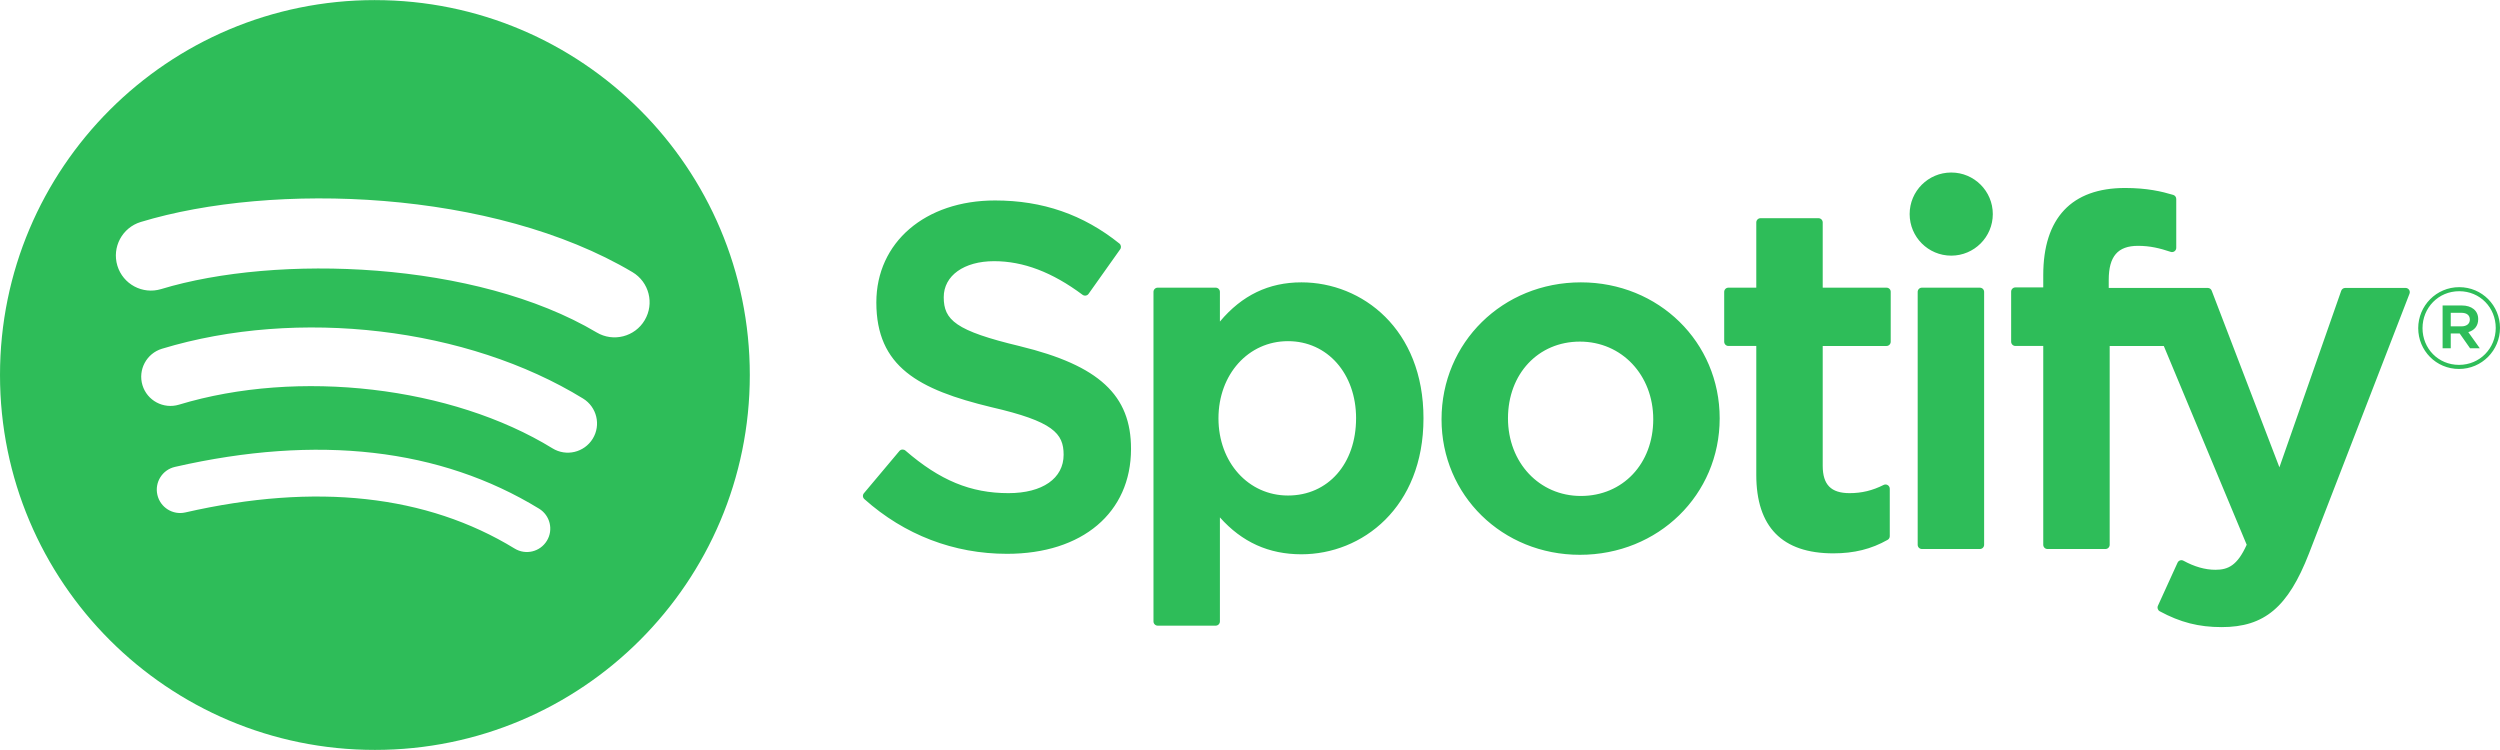
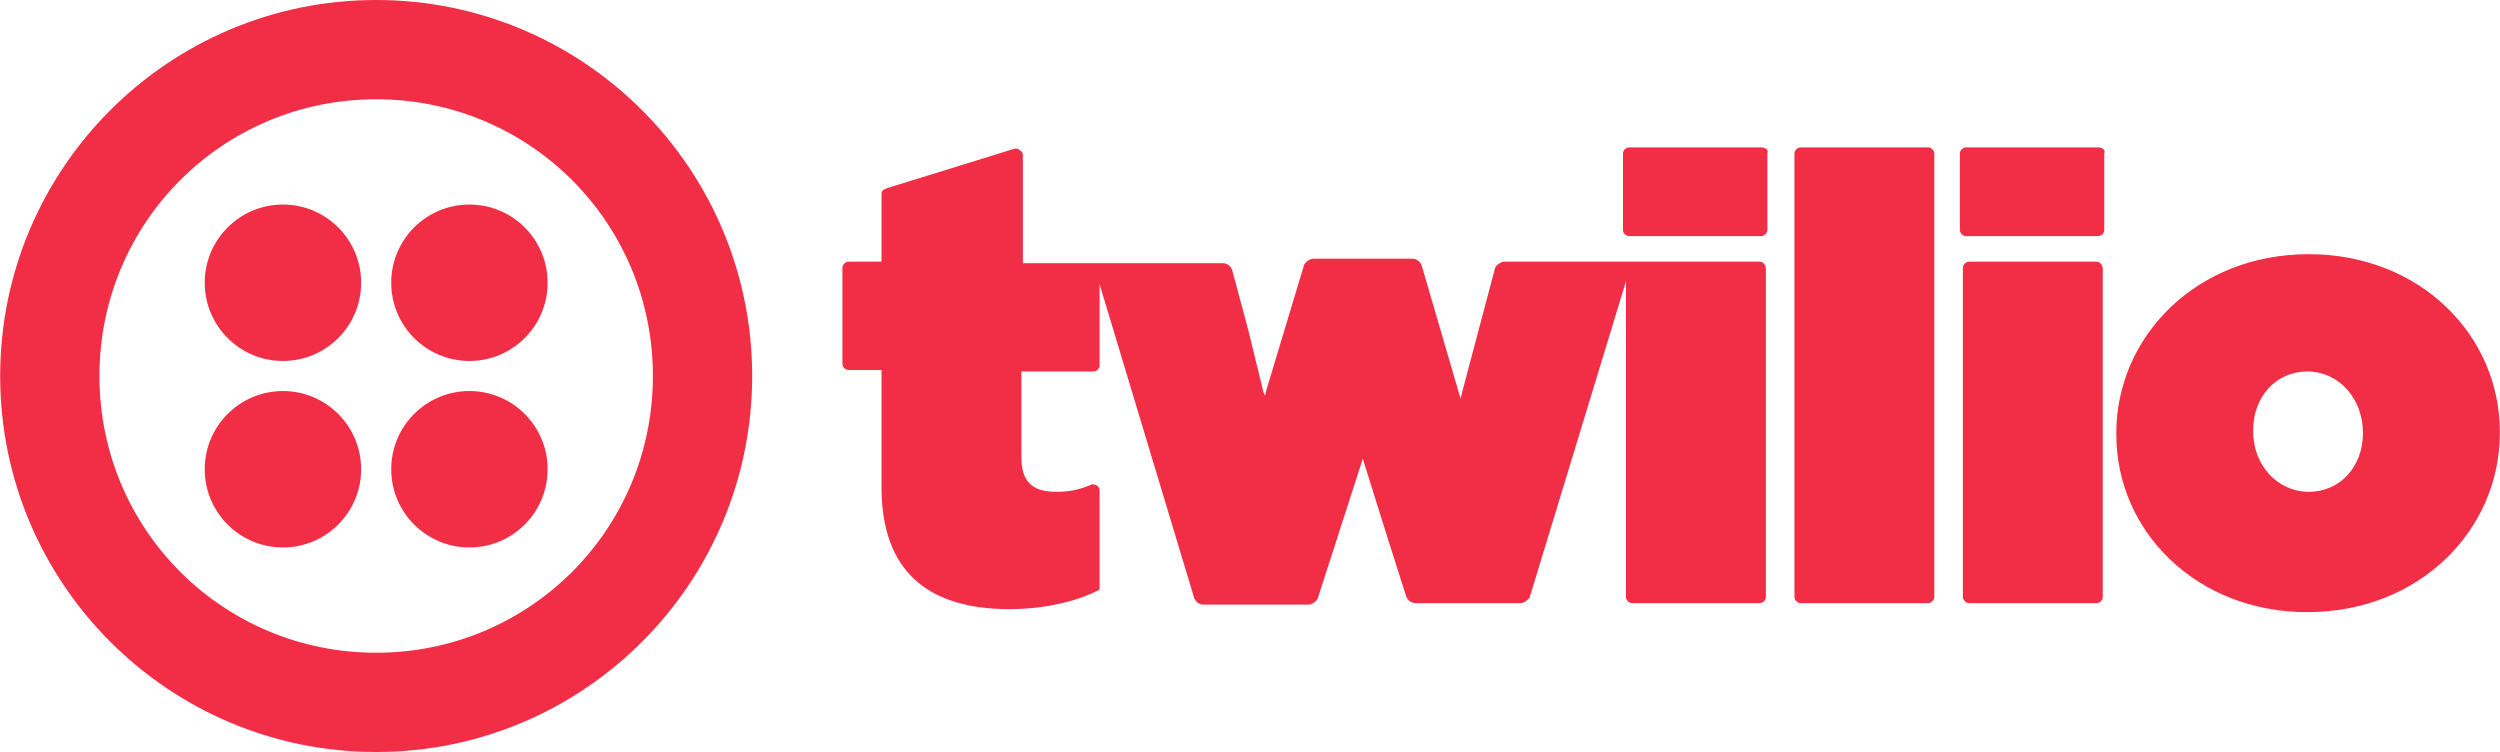
- <svg xmlns="http://www.w3.org/2000/svg" width="140" height="42" viewBox="0 0 140 42" fill="none">
-   <path d="M20.995 0.005C9.4 0.005 0 9.405 0 21C0 32.596 9.4 41.995 20.995 41.995C32.59 41.995 41.989 32.596 41.989 21C41.989 9.406 32.591 0.006 20.994 0.006L20.995 0.005ZM30.623 30.285C30.246 30.904 29.44 31.098 28.823 30.721C23.893 27.707 17.688 27.027 10.38 28.696C9.676 28.858 8.974 28.416 8.813 27.712C8.652 27.008 9.092 26.306 9.798 26.146C17.795 24.317 24.655 25.104 30.189 28.486C30.806 28.864 31.001 29.669 30.623 30.286L30.623 30.285ZM33.193 24.569C32.718 25.34 31.71 25.581 30.941 25.108C25.299 21.64 16.695 20.636 10.02 22.662C9.155 22.923 8.24 22.435 7.978 21.571C7.717 20.706 8.205 19.793 9.069 19.53C16.694 17.216 26.172 18.337 32.653 22.319C33.423 22.793 33.666 23.801 33.192 24.57L33.193 24.569ZM33.413 18.617C26.646 14.598 15.483 14.228 9.022 16.189C7.985 16.503 6.888 15.918 6.573 14.88C6.259 13.842 6.844 12.746 7.882 12.431C15.299 10.18 27.627 10.614 35.417 15.239C36.35 15.793 36.657 16.998 36.103 17.93C35.552 18.863 34.343 19.171 33.413 18.617H33.413ZM57.12 19.387C53.495 18.522 52.849 17.916 52.849 16.641C52.849 15.437 53.983 14.626 55.67 14.626C57.304 14.626 58.925 15.241 60.624 16.509C60.676 16.547 60.74 16.562 60.804 16.552C60.867 16.543 60.923 16.508 60.96 16.455L62.73 13.96C62.803 13.858 62.783 13.716 62.685 13.637C60.663 12.015 58.385 11.226 55.723 11.226C51.809 11.226 49.075 13.575 49.075 16.935C49.075 20.539 51.434 21.815 55.509 22.8C58.978 23.599 59.563 24.269 59.563 25.465C59.563 26.791 58.38 27.616 56.474 27.616C54.359 27.616 52.633 26.903 50.702 25.231C50.654 25.189 50.588 25.171 50.528 25.174C50.464 25.179 50.405 25.209 50.365 25.258L48.38 27.62C48.297 27.718 48.307 27.864 48.404 27.949C50.65 29.954 53.413 31.014 56.394 31.014C60.612 31.014 63.337 28.709 63.337 25.142C63.345 22.131 61.542 20.464 57.127 19.39L57.12 19.387ZM72.879 15.812C71.051 15.812 69.552 16.532 68.315 18.007V16.346C68.315 16.215 68.209 16.109 68.078 16.109H64.832C64.701 16.109 64.595 16.215 64.595 16.346V34.799C64.595 34.93 64.701 35.037 64.832 35.037H68.078C68.209 35.037 68.315 34.93 68.315 34.799V28.974C69.552 30.362 71.052 31.04 72.879 31.04C76.276 31.04 79.715 28.425 79.715 23.427C79.72 18.427 76.28 15.812 72.883 15.812L72.879 15.812ZM75.94 23.427C75.94 25.972 74.372 27.749 72.127 27.749C69.908 27.749 68.234 25.892 68.234 23.427C68.234 20.962 69.908 19.105 72.127 19.105C74.336 19.105 75.941 20.922 75.941 23.427L75.94 23.427ZM88.528 15.812C84.153 15.812 80.726 19.18 80.726 23.481C80.726 27.736 84.13 31.069 88.474 31.069C92.865 31.069 96.302 27.712 96.302 23.427C96.302 19.157 92.888 15.812 88.528 15.812L88.528 15.812ZM88.528 27.774C86.201 27.774 84.447 25.904 84.447 23.426C84.447 20.936 86.141 19.13 88.474 19.13C90.816 19.13 92.582 21 92.582 23.48C92.582 25.969 90.877 27.774 88.528 27.774H88.528ZM105.644 16.109H102.072V12.457C102.072 12.326 101.966 12.219 101.835 12.219H98.59C98.458 12.219 98.352 12.326 98.352 12.457V16.109H96.791C96.66 16.109 96.555 16.215 96.555 16.347V19.136C96.555 19.267 96.66 19.374 96.791 19.374H98.352V26.592C98.352 29.509 99.803 30.988 102.667 30.988C103.831 30.988 104.797 30.747 105.707 30.231C105.781 30.19 105.827 30.11 105.827 30.026V27.369C105.827 27.287 105.785 27.21 105.714 27.167C105.644 27.122 105.556 27.12 105.483 27.156C104.858 27.471 104.254 27.616 103.578 27.616C102.536 27.616 102.072 27.143 102.072 26.083V19.375H105.644C105.775 19.375 105.88 19.268 105.88 19.137V16.348C105.885 16.217 105.78 16.11 105.647 16.11L105.644 16.109ZM118.089 16.123V15.674C118.089 14.355 118.595 13.767 119.729 13.767C120.406 13.767 120.949 13.901 121.558 14.104C121.633 14.128 121.711 14.116 121.772 14.071C121.835 14.026 121.87 13.954 121.87 13.878V11.143C121.87 11.038 121.803 10.946 121.702 10.915C121.059 10.723 120.236 10.527 119.005 10.527C116.007 10.527 114.422 12.215 114.422 15.408V16.095H112.862C112.732 16.095 112.624 16.201 112.624 16.332V19.136C112.624 19.267 112.732 19.374 112.862 19.374H114.422V30.508C114.422 30.639 114.528 30.745 114.659 30.745H117.904C118.036 30.745 118.142 30.639 118.142 30.508V19.375H121.173L125.815 30.506C125.288 31.675 124.77 31.908 124.062 31.908C123.491 31.908 122.888 31.737 122.273 31.4C122.215 31.368 122.146 31.363 122.084 31.382C122.022 31.404 121.97 31.45 121.943 31.51L120.843 33.924C120.791 34.038 120.836 34.172 120.945 34.231C122.094 34.853 123.131 35.118 124.412 35.118C126.809 35.118 128.133 34.002 129.301 30.999L134.932 16.448C134.961 16.375 134.952 16.292 134.907 16.227C134.863 16.163 134.791 16.124 134.712 16.124H131.333C131.232 16.124 131.141 16.188 131.108 16.283L127.647 26.17L123.855 16.277C123.821 16.185 123.732 16.124 123.634 16.124H118.088L118.089 16.123ZM110.873 16.109H107.628C107.496 16.109 107.39 16.215 107.39 16.347V30.508C107.39 30.639 107.496 30.745 107.628 30.745H110.873C111.004 30.745 111.111 30.639 111.111 30.508V16.348C111.111 16.316 111.105 16.285 111.093 16.256C111.081 16.227 111.064 16.201 111.042 16.179C111.02 16.157 110.993 16.139 110.964 16.128C110.935 16.116 110.904 16.11 110.873 16.11L110.873 16.109ZM109.269 9.661C107.983 9.661 106.94 10.702 106.94 11.988C106.94 13.274 107.983 14.316 109.269 14.316C110.554 14.316 111.597 13.274 111.597 11.988C111.597 10.702 110.554 9.661 109.27 9.661H109.269ZM137.704 20.662C136.419 20.662 135.42 19.63 135.42 18.377C135.42 17.125 136.432 16.081 137.716 16.081C139 16.081 140 17.113 140 18.364C140 19.617 138.987 20.662 137.704 20.662H137.704ZM137.716 16.308C136.546 16.308 135.661 17.238 135.661 18.377C135.661 19.516 136.54 20.433 137.705 20.433C138.874 20.433 139.761 19.504 139.761 18.364C139.761 17.226 138.881 16.308 137.717 16.308H137.716ZM138.223 18.599L138.869 19.504H138.324L137.742 18.674H137.242V19.504H136.786V17.106H137.856C138.413 17.106 138.779 17.391 138.779 17.871C138.781 18.264 138.553 18.504 138.225 18.599L138.223 18.599ZM137.837 17.517H137.242V18.276H137.837C138.134 18.276 138.311 18.131 138.311 17.896C138.311 17.649 138.133 17.517 137.837 17.517L137.837 17.517Z" fill="#2EBD59" />
+ <svg xmlns="http://www.w3.org/2000/svg" width="2500" height="752" viewBox="-313 376 166.2 50">
+   <g fill="#f12e45">
+     <path d="M-195.9 385.8h-8.8c-.2 0-.4.2-.4.4v5.1c0 .2.2.4.4.4h8.8c.2 0 .4-.2.4-.4v-5.1c.1-.2-.1-.4-.4-.4zm-.1 7.6h-17c-.2 0-.5.2-.6.4l-2.2 8.3-.1.4-2.6-8.9c-.1-.2-.3-.4-.6-.4h-6.6c-.2 0-.5.2-.6.4l-2.5 8.3-.1.4-.1-.2-1-4.1-1.1-4.1c-.1-.2-.3-.4-.6-.4H-245v-7.2c0-.2-.3-.5-.6-.4l-8.4 2.6c-.3.1-.4.2-.4.4v4.5h-2.2c-.2 0-.4.2-.4.4v6.4c0 .2.2.4.4.4h2.2v7.8c0 5.5 3 8.1 8.5 8.1 2.3 0 4.5-.5 6-1.3v-6.6c0-.3-.3-.4-.5-.4-.9.4-1.6.5-2.4.5-1.5 0-2.3-.6-2.3-2.3v-5.7h4.8c.2 0 .4-.2.4-.4v-5.4l6.3 20.9c.1.2.3.4.6.4h7c.2 0 .5-.2.6-.4l3-9.3 1.5 4.8 1.4 4.4c.1.2.3.4.6.4h7c.2 0 .5-.2.6-.4l6.4-21v21c0 .2.2.4.4.4h8.5c.2 0 .4-.2.4-.4v-21.8c0-.3-.2-.5-.4-.5zm11.2-7.6h-8.5c-.2 0-.4.2-.4.4v29.5c0 .2.2.4.4.4h8.5c.2 0 .4-.2.4-.4v-29.5c0-.2-.2-.4-.4-.4zm11.3 0h-8.8c-.2 0-.4.2-.4.4v5.1c0 .2.2.4.4.4h8.8c.2 0 .4-.2.4-.4v-5.1c.1-.2-.1-.4-.4-.4zm-.1 7.6h-8.5c-.2 0-.4.2-.4.4v21.9c0 .2.2.4.4.4h8.5c.2 0 .4-.2.4-.4v-21.8c0-.3-.2-.5-.4-.5zm14.1-.5c-7.5 0-12.8 5.5-12.8 11.9v.1c0 6.4 5.3 11.8 12.7 11.8 7.5 0 12.8-5.5 12.8-11.9v-.1c0-6.4-5.3-11.8-12.7-11.8zm3.6 11.9c0 2.2-1.5 3.9-3.6 3.9s-3.7-1.8-3.7-4v-.1c0-2.2 1.5-3.9 3.6-3.9s3.7 1.8 3.7 4.1zM-288 376c-13.8 0-25 11.2-25 25s11.2 25 25 25 25-11.2 25-25-11.2-25-25-25zm0 43.4c-10.2 0-18.4-8.2-18.4-18.4s8.2-18.4 18.4-18.4 18.4 8.2 18.4 18.4-8.2 18.4-18.4 18.4z" />
+     <circle cx="-281.8" cy="394.8" r="5.2" />
+     <circle cx="-281.8" cy="407.2" r="5.2" />
+     <circle cx="-294.2" cy="407.2" r="5.2" />
+     <circle cx="-294.2" cy="394.8" r="5.2" />
+   </g>
</svg>
